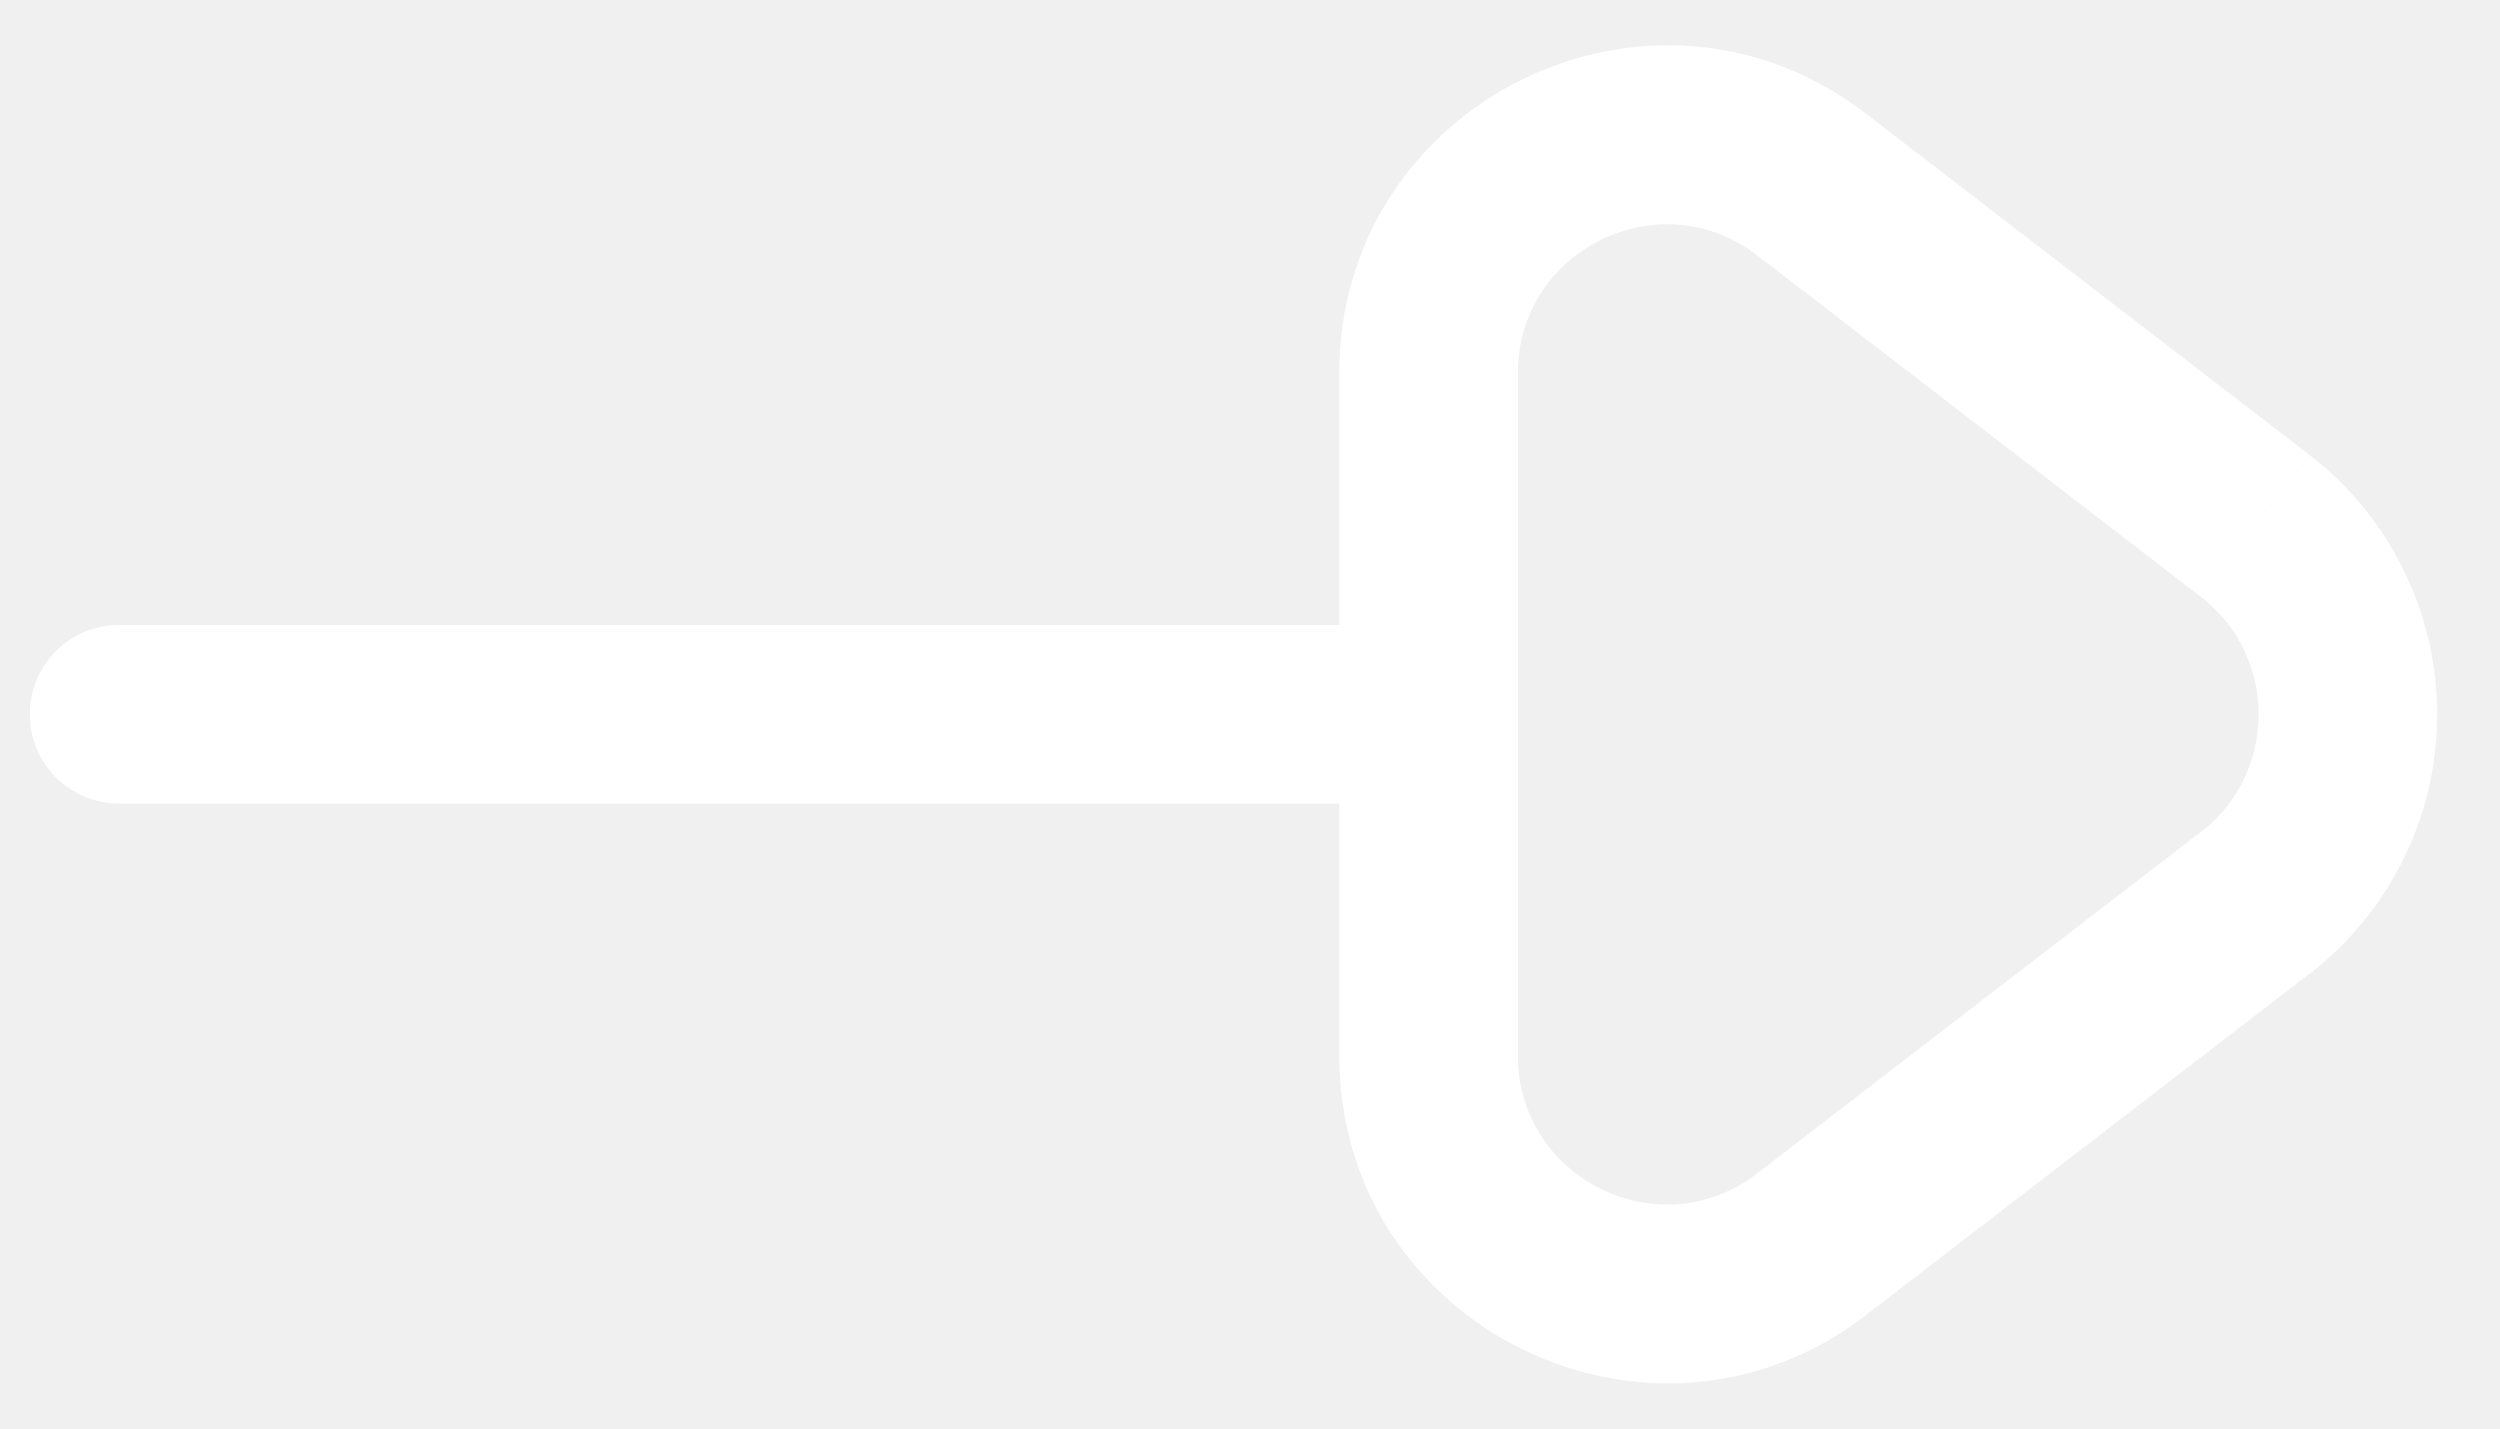
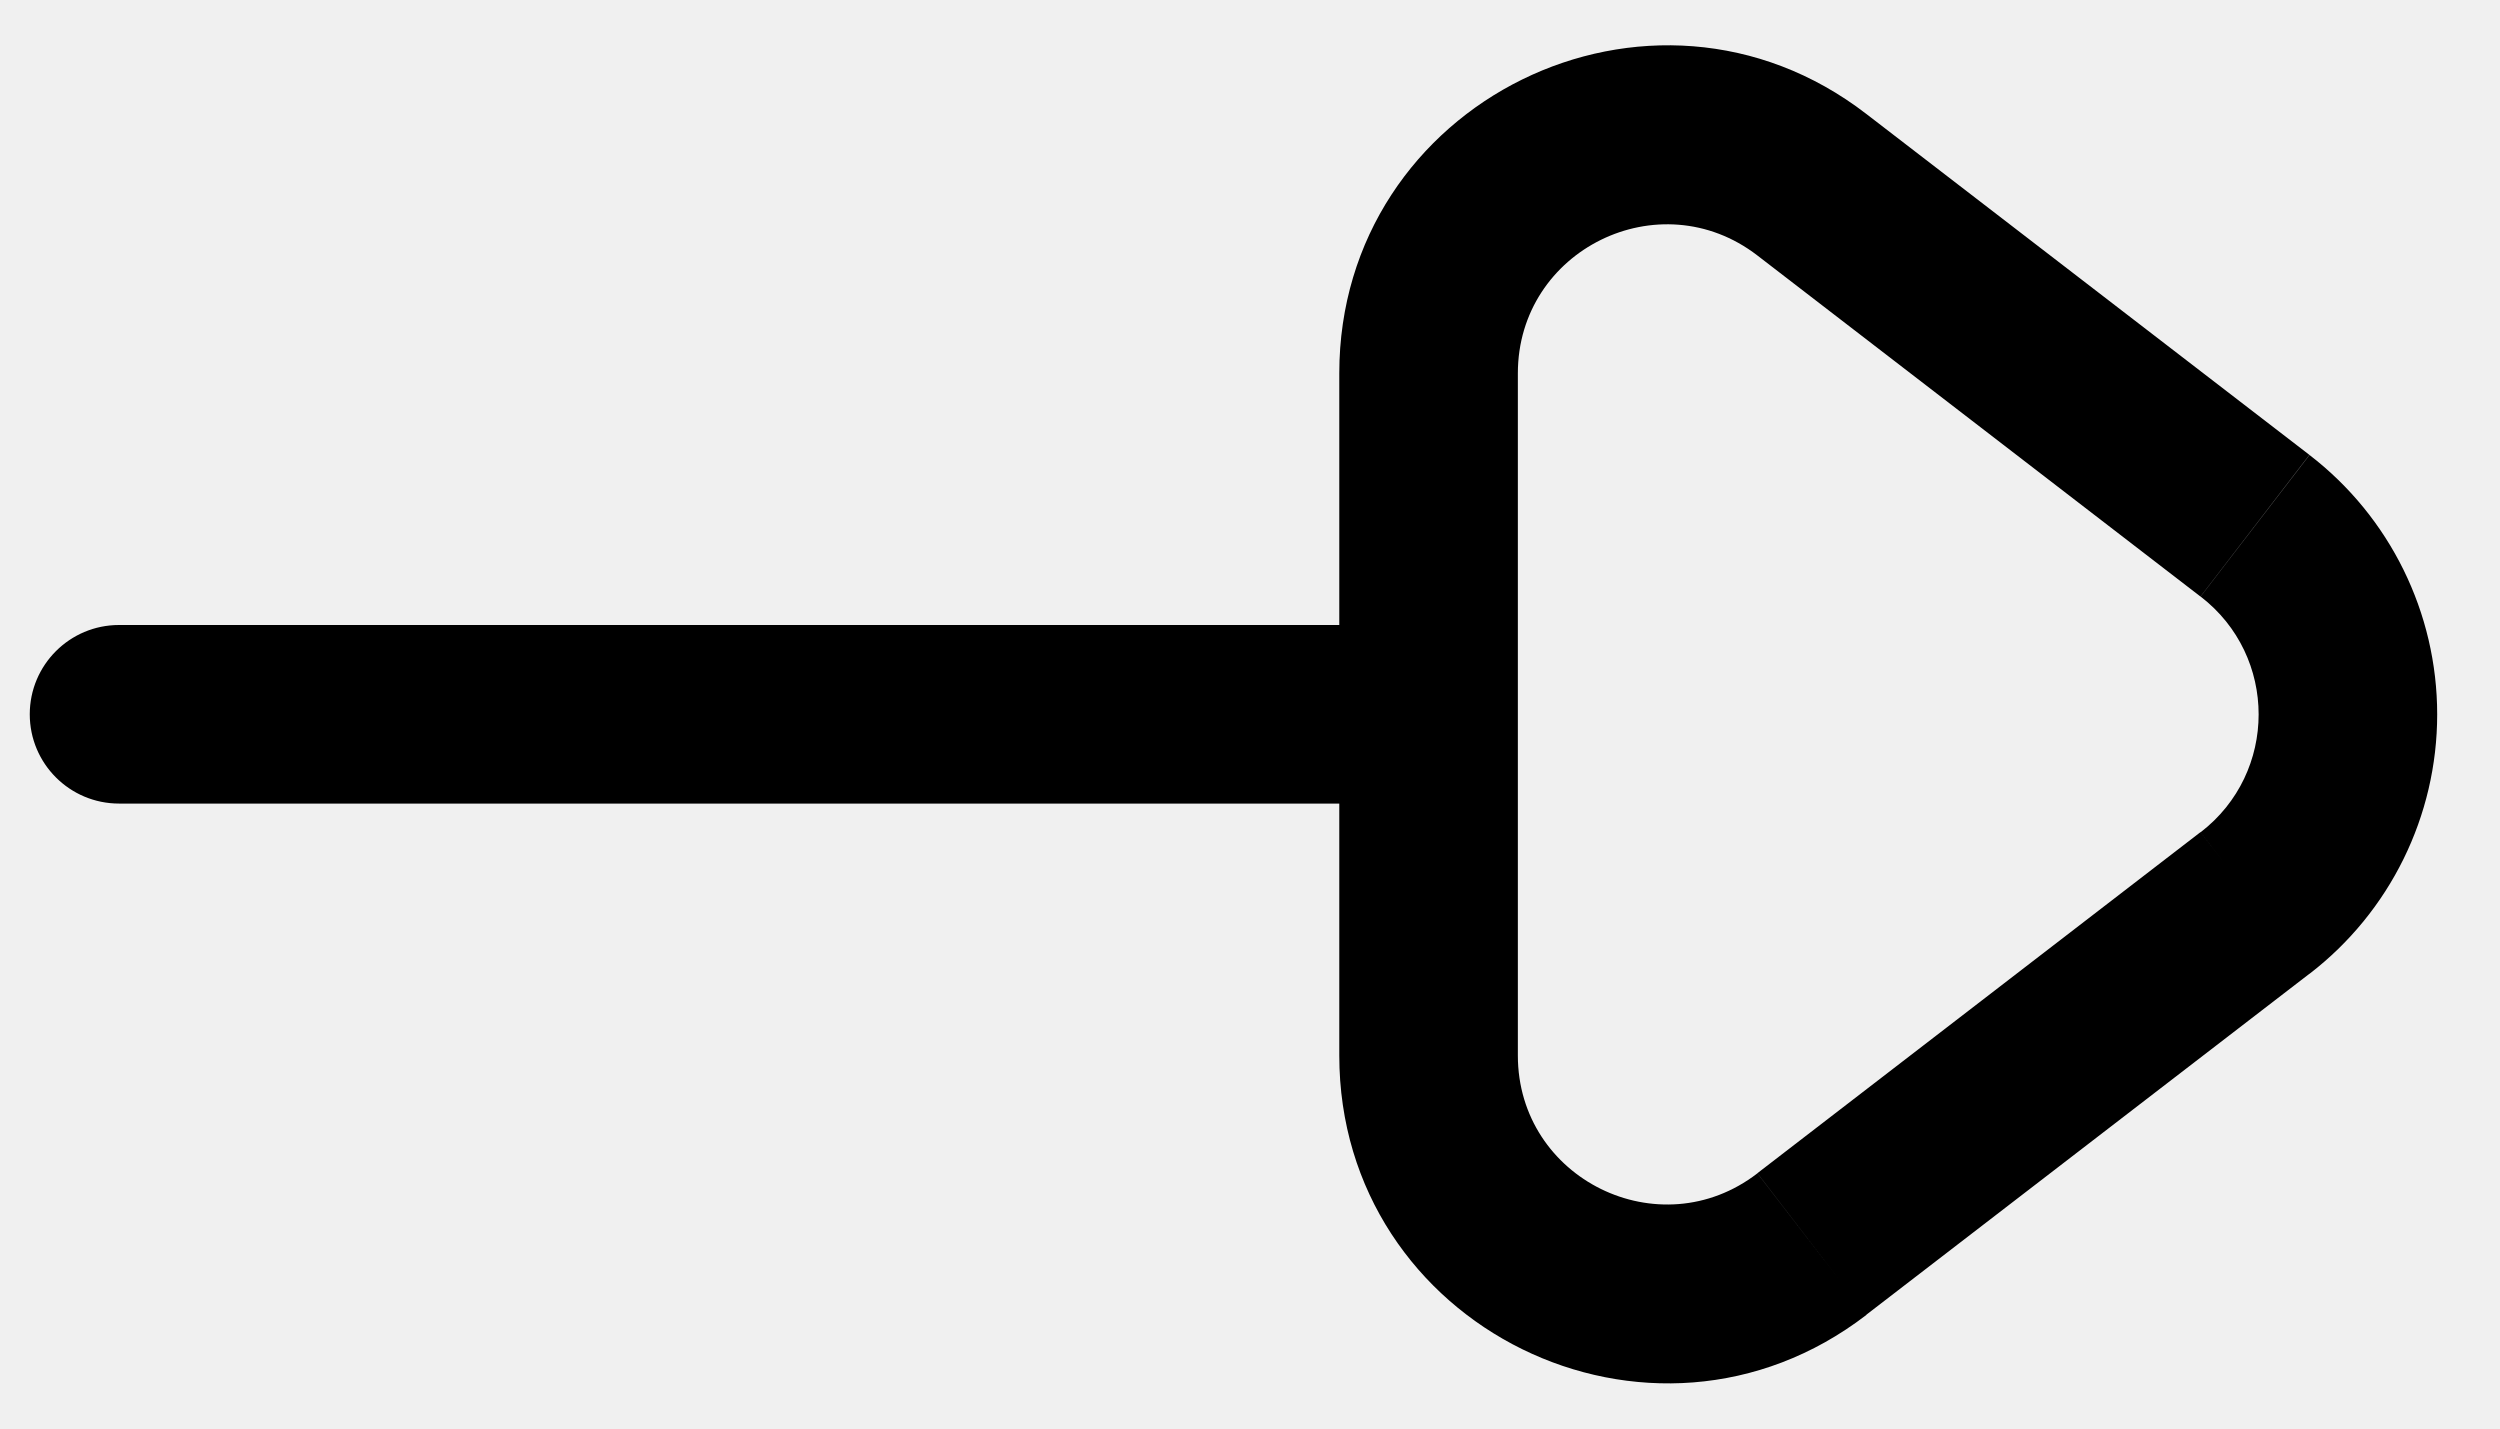
- <svg xmlns="http://www.w3.org/2000/svg" width="21" height="12" fill="none">
-   <path fill="#fff" d="M1 5.25a.75.75 0 0 0 0 1.5zm11 1.5a.75.75 0 0 0 0-1.5zm0-3.615h-.75zm3.22-1.584.457-.595zm0 8.899.457.594zM12 8.865h.75zm6.941-1.28-.457-.594zm0-3.17-.457.595zM1 6.75h11v-1.5H1zm17.484.24-3.722 2.865.915 1.189L19.4 8.179zM12.75 8.866v-5.73h-1.5v5.73zm2.012-6.72 3.722 2.865.915-1.19L15.677.957zm-2.012.99c0-1.037 1.19-1.623 2.012-.99l.915-1.189C13.87-.436 11.25.853 11.25 3.136zm2.012 6.72c-.822.633-2.012.047-2.012-.99h-1.5c0 2.282 2.62 3.57 4.428 2.179zM19.4 8.18a2.75 2.75 0 0 0 0-4.358l-.915 1.189c.65.5.65 1.48 0 1.98z" />
+ <svg xmlns="http://www.w3.org/2000/svg" width="21" height="12">
+   <path fill="currentColor" d="M1 5.25a.75.75 0 0 0 0 1.5zm11 1.5a.75.75 0 0 0 0-1.5zm0-3.615h-.75zm3.22-1.584.457-.595zm0 8.899.457.594zM12 8.865h.75zm6.941-1.28-.457-.594zm0-3.17-.457.595zM1 6.75h11v-1.5H1zm17.484.24-3.722 2.865.915 1.189L19.4 8.179zM12.75 8.866v-5.73h-1.5v5.73zm2.012-6.72 3.722 2.865.915-1.19L15.677.957zm-2.012.99c0-1.037 1.19-1.623 2.012-.99l.915-1.189C13.87-.436 11.25.853 11.25 3.136zm2.012 6.72c-.822.633-2.012.047-2.012-.99h-1.5c0 2.282 2.62 3.57 4.428 2.179zM19.4 8.18a2.75 2.75 0 0 0 0-4.358l-.915 1.189c.65.5.65 1.48 0 1.98z" />
</svg>
